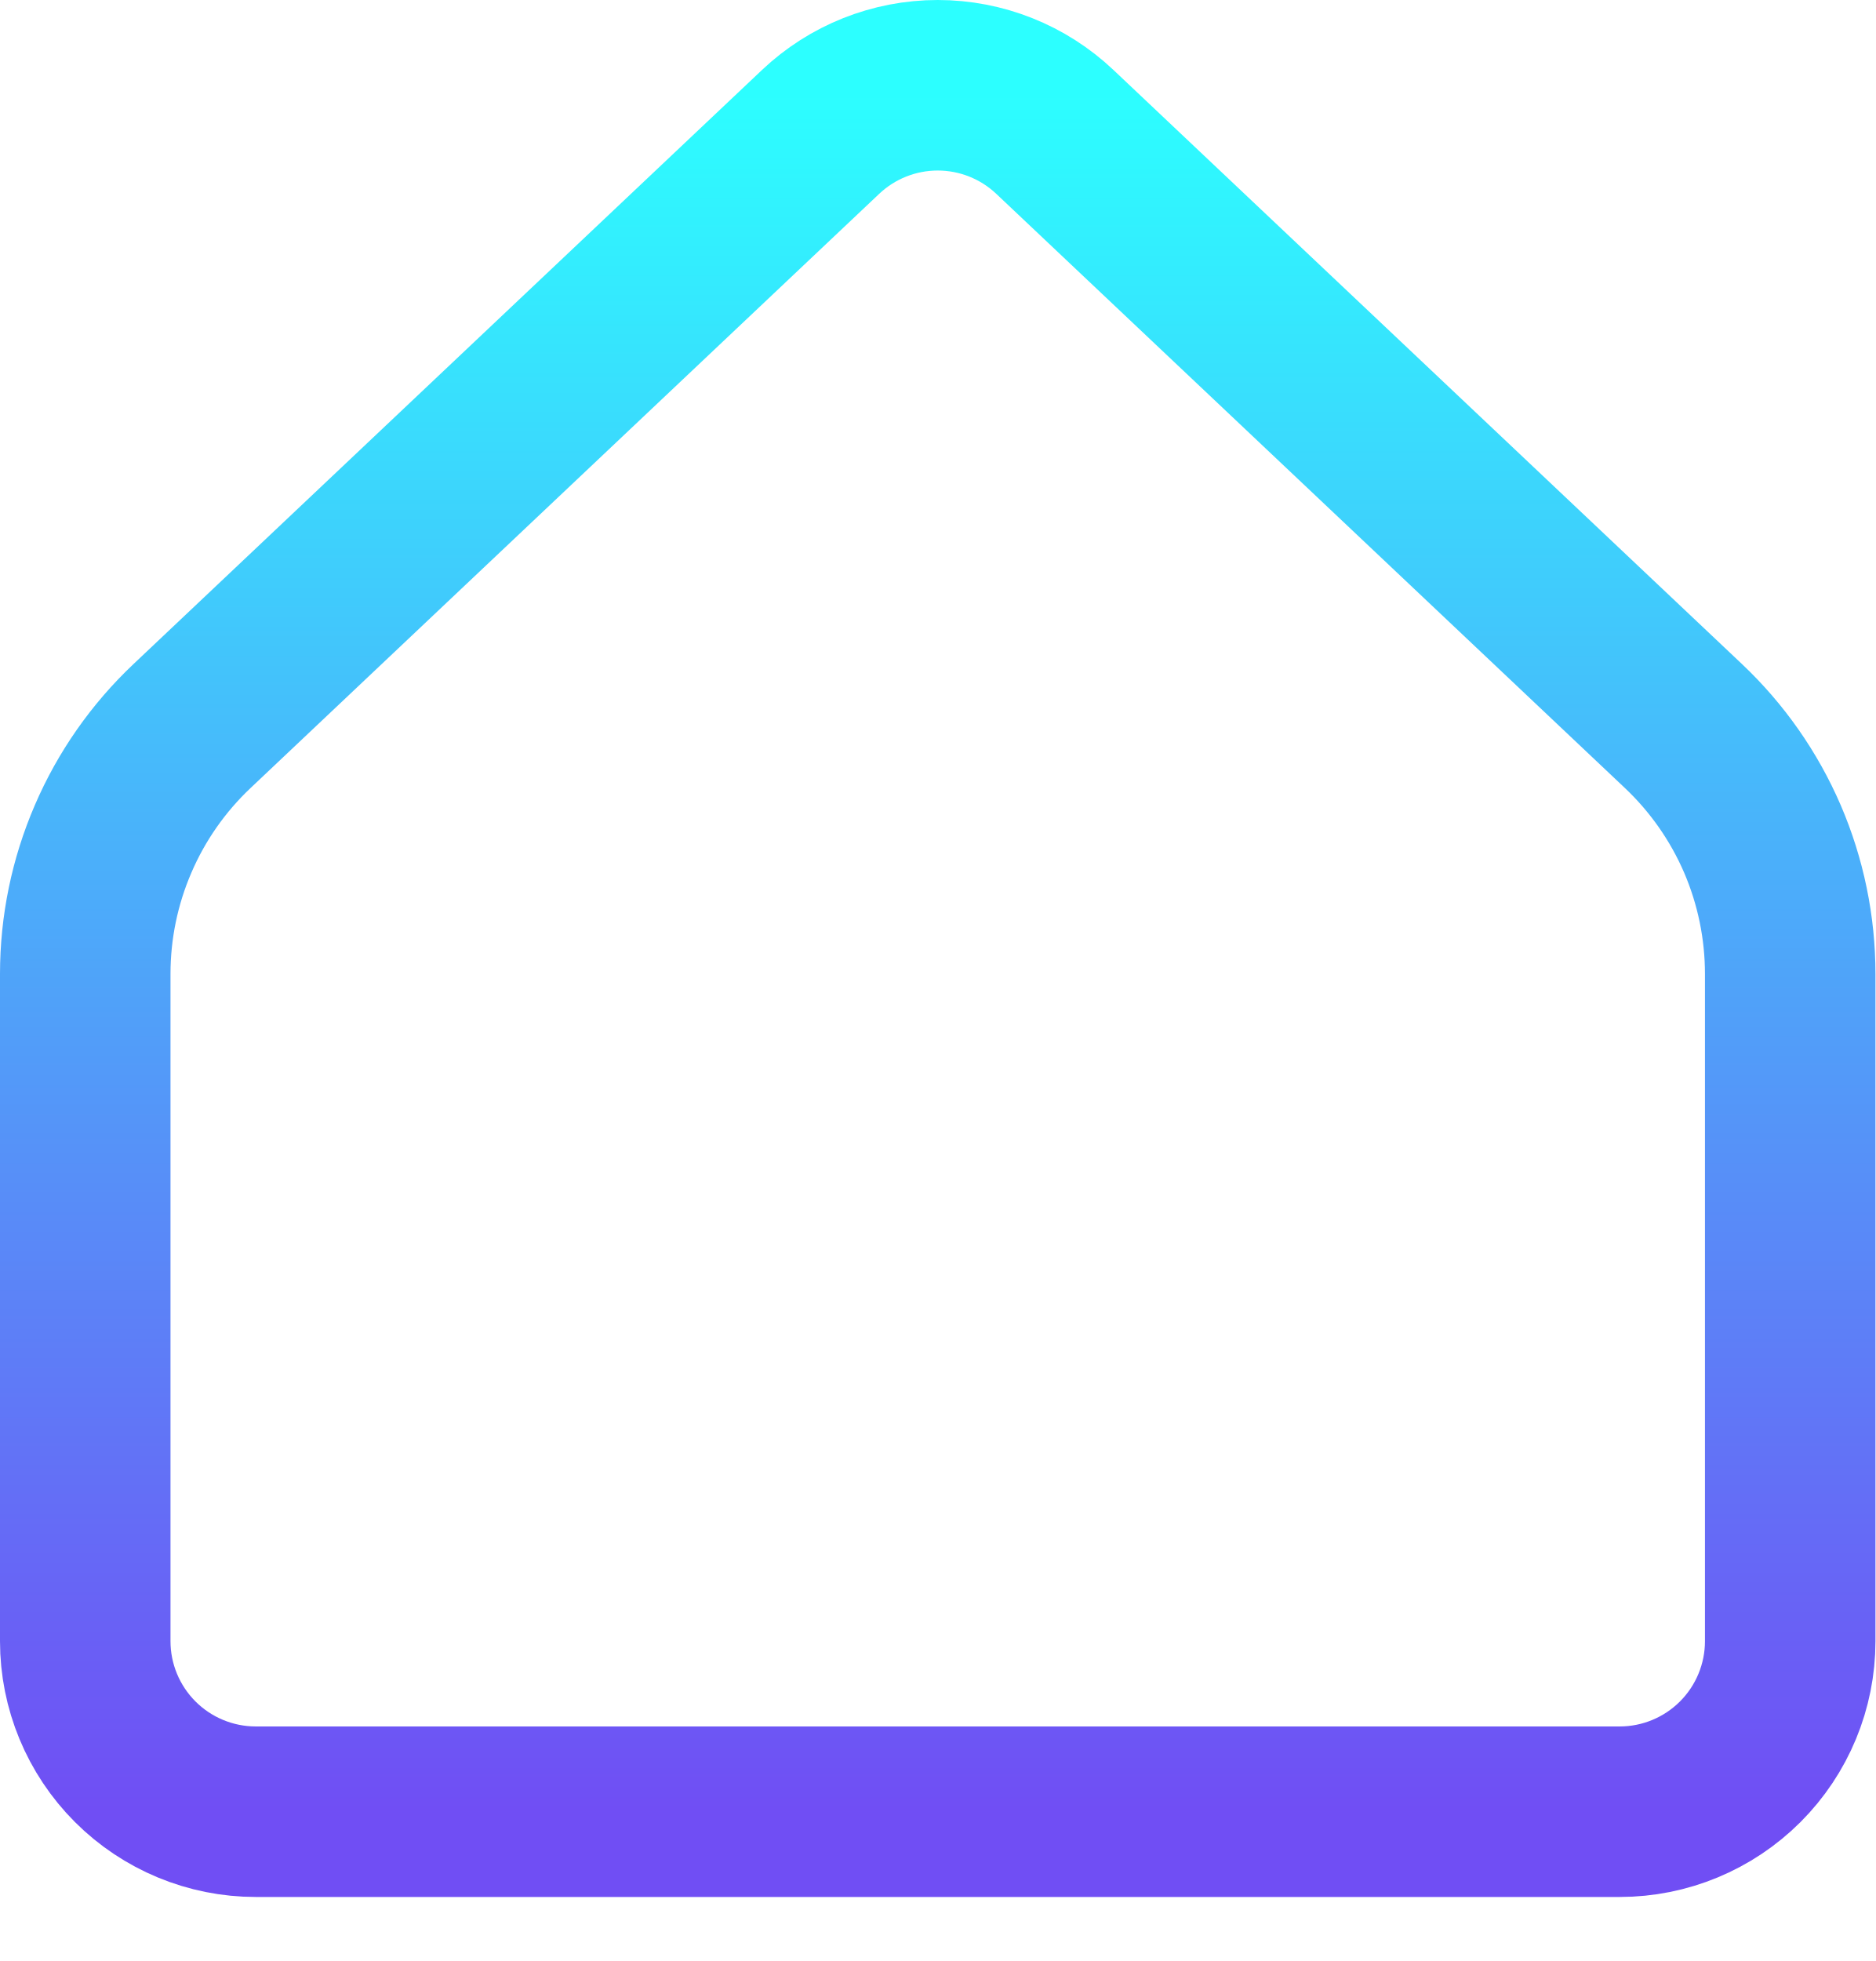
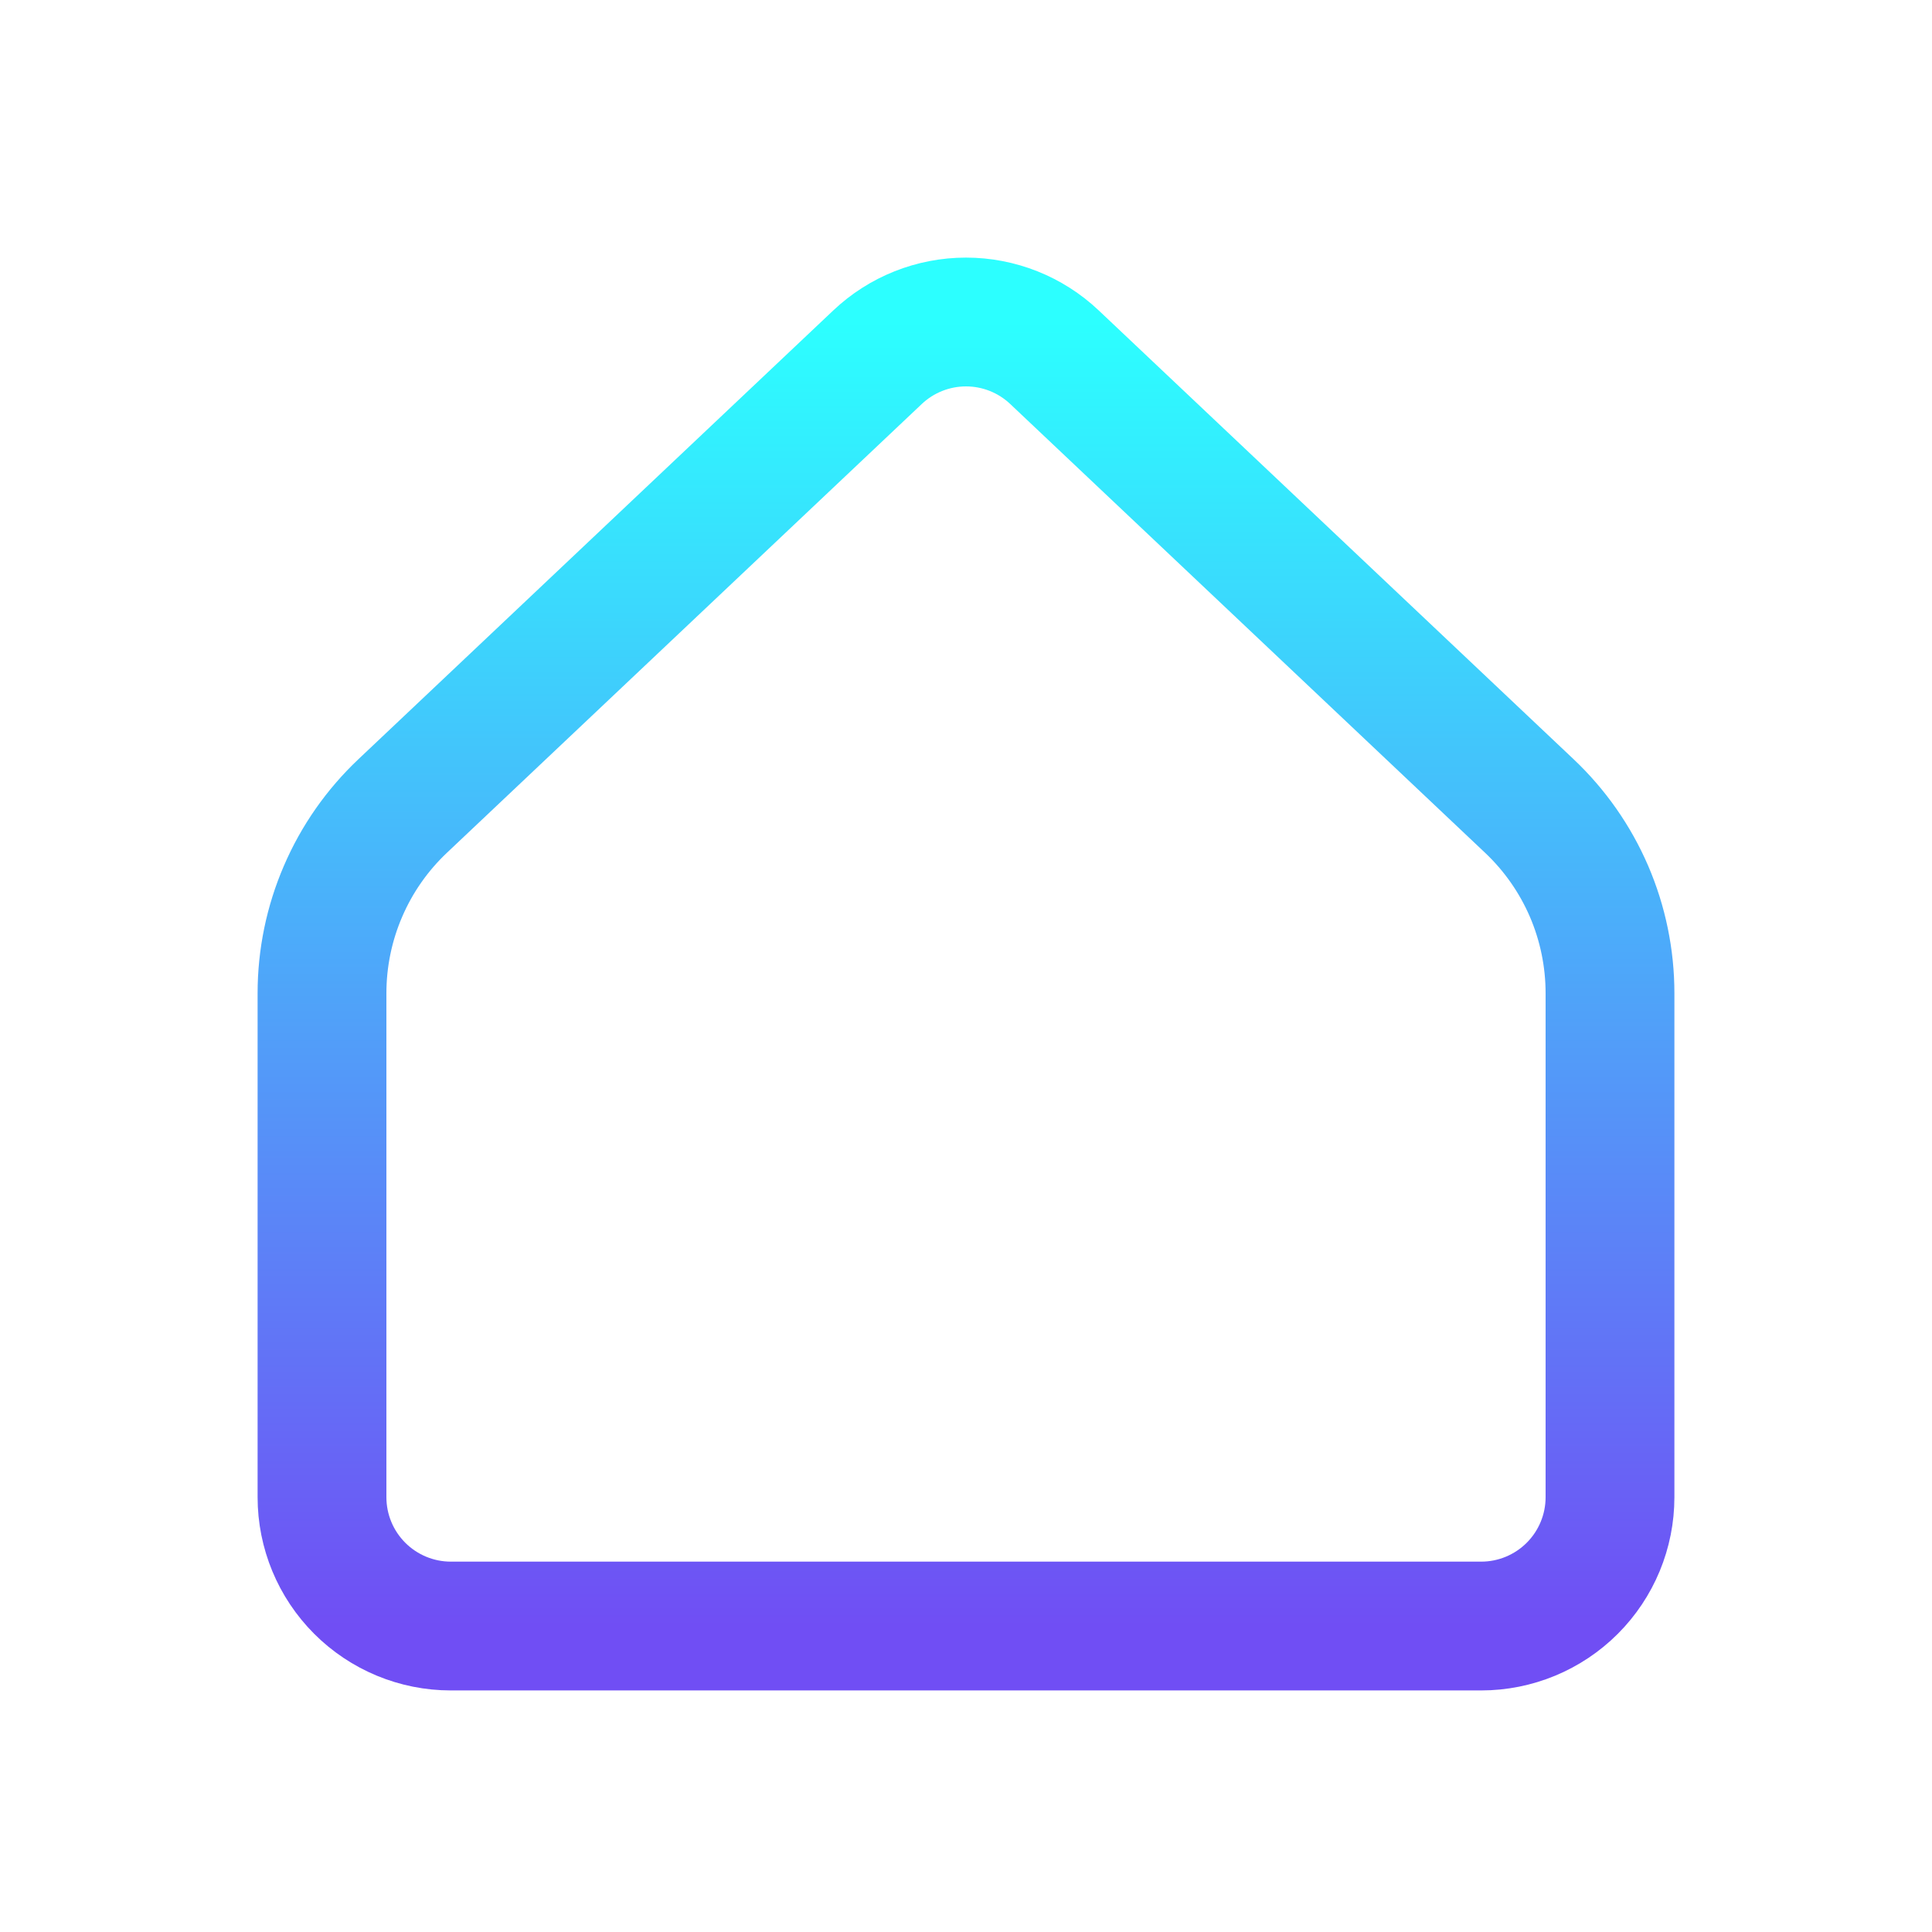
- <svg xmlns="http://www.w3.org/2000/svg" width="22" height="23" viewBox="0 0 22 23" fill="none">
-   <path d="M21 19.249V11.423C21 10.878 20.889 10.339 20.674 9.839C20.458 9.339 20.143 8.889 19.747 8.515L12.374 1.547C12.003 1.196 11.511 1 11 1C10.489 1 9.997 1.196 9.626 1.547L2.253 8.515C1.857 8.889 1.542 9.339 1.327 9.839C1.111 10.339 1 10.878 1 11.423V19.249C1 19.779 1.211 20.288 1.586 20.663C1.961 21.038 2.47 21.249 3 21.249H19C19.53 21.249 20.039 21.038 20.414 20.663C20.789 20.288 21 19.779 21 19.249Z" stroke="url(#paint0_linear_202_765)" stroke-width="2" stroke-linecap="round" stroke-linejoin="round" />
+ <svg xmlns="http://www.w3.org/2000/svg" width="30" height="30" viewBox="0 0 30 30" fill="none">
+   <path d="M25 23.249V15.423C25 14.878 24.889 14.339 24.674 13.839C24.458 13.339 24.143 12.889 23.747 12.515L16.374 5.547C16.003 5.196 15.511 5 15 5C14.489 5 13.997 5.196 13.626 5.547L6.253 12.515C5.857 12.889 5.542 13.339 5.327 13.839C5.111 14.339 5 14.878 5 15.423V23.249C5 23.779 5.211 24.288 5.586 24.663C5.961 25.038 6.47 25.249 7 25.249H23C23.53 25.249 24.039 25.038 24.414 24.663C24.789 24.288 25 23.779 25 23.249Z" stroke="url(#paint0_linear_354_45)" stroke-width="2" stroke-linecap="round" stroke-linejoin="round" />
  <defs>
-     <linearGradient id="paint0_linear_202_765" x1="11" y1="1" x2="11" y2="21.249" gradientUnits="userSpaceOnUse">
+     <linearGradient id="paint0_linear_354_45" x1="15" y1="5" x2="15" y2="25.249" gradientUnits="userSpaceOnUse">
      <stop stop-color="#2CFFFF" />
      <stop offset="1" stop-color="#704EF4" />
    </linearGradient>
  </defs>
</svg>
